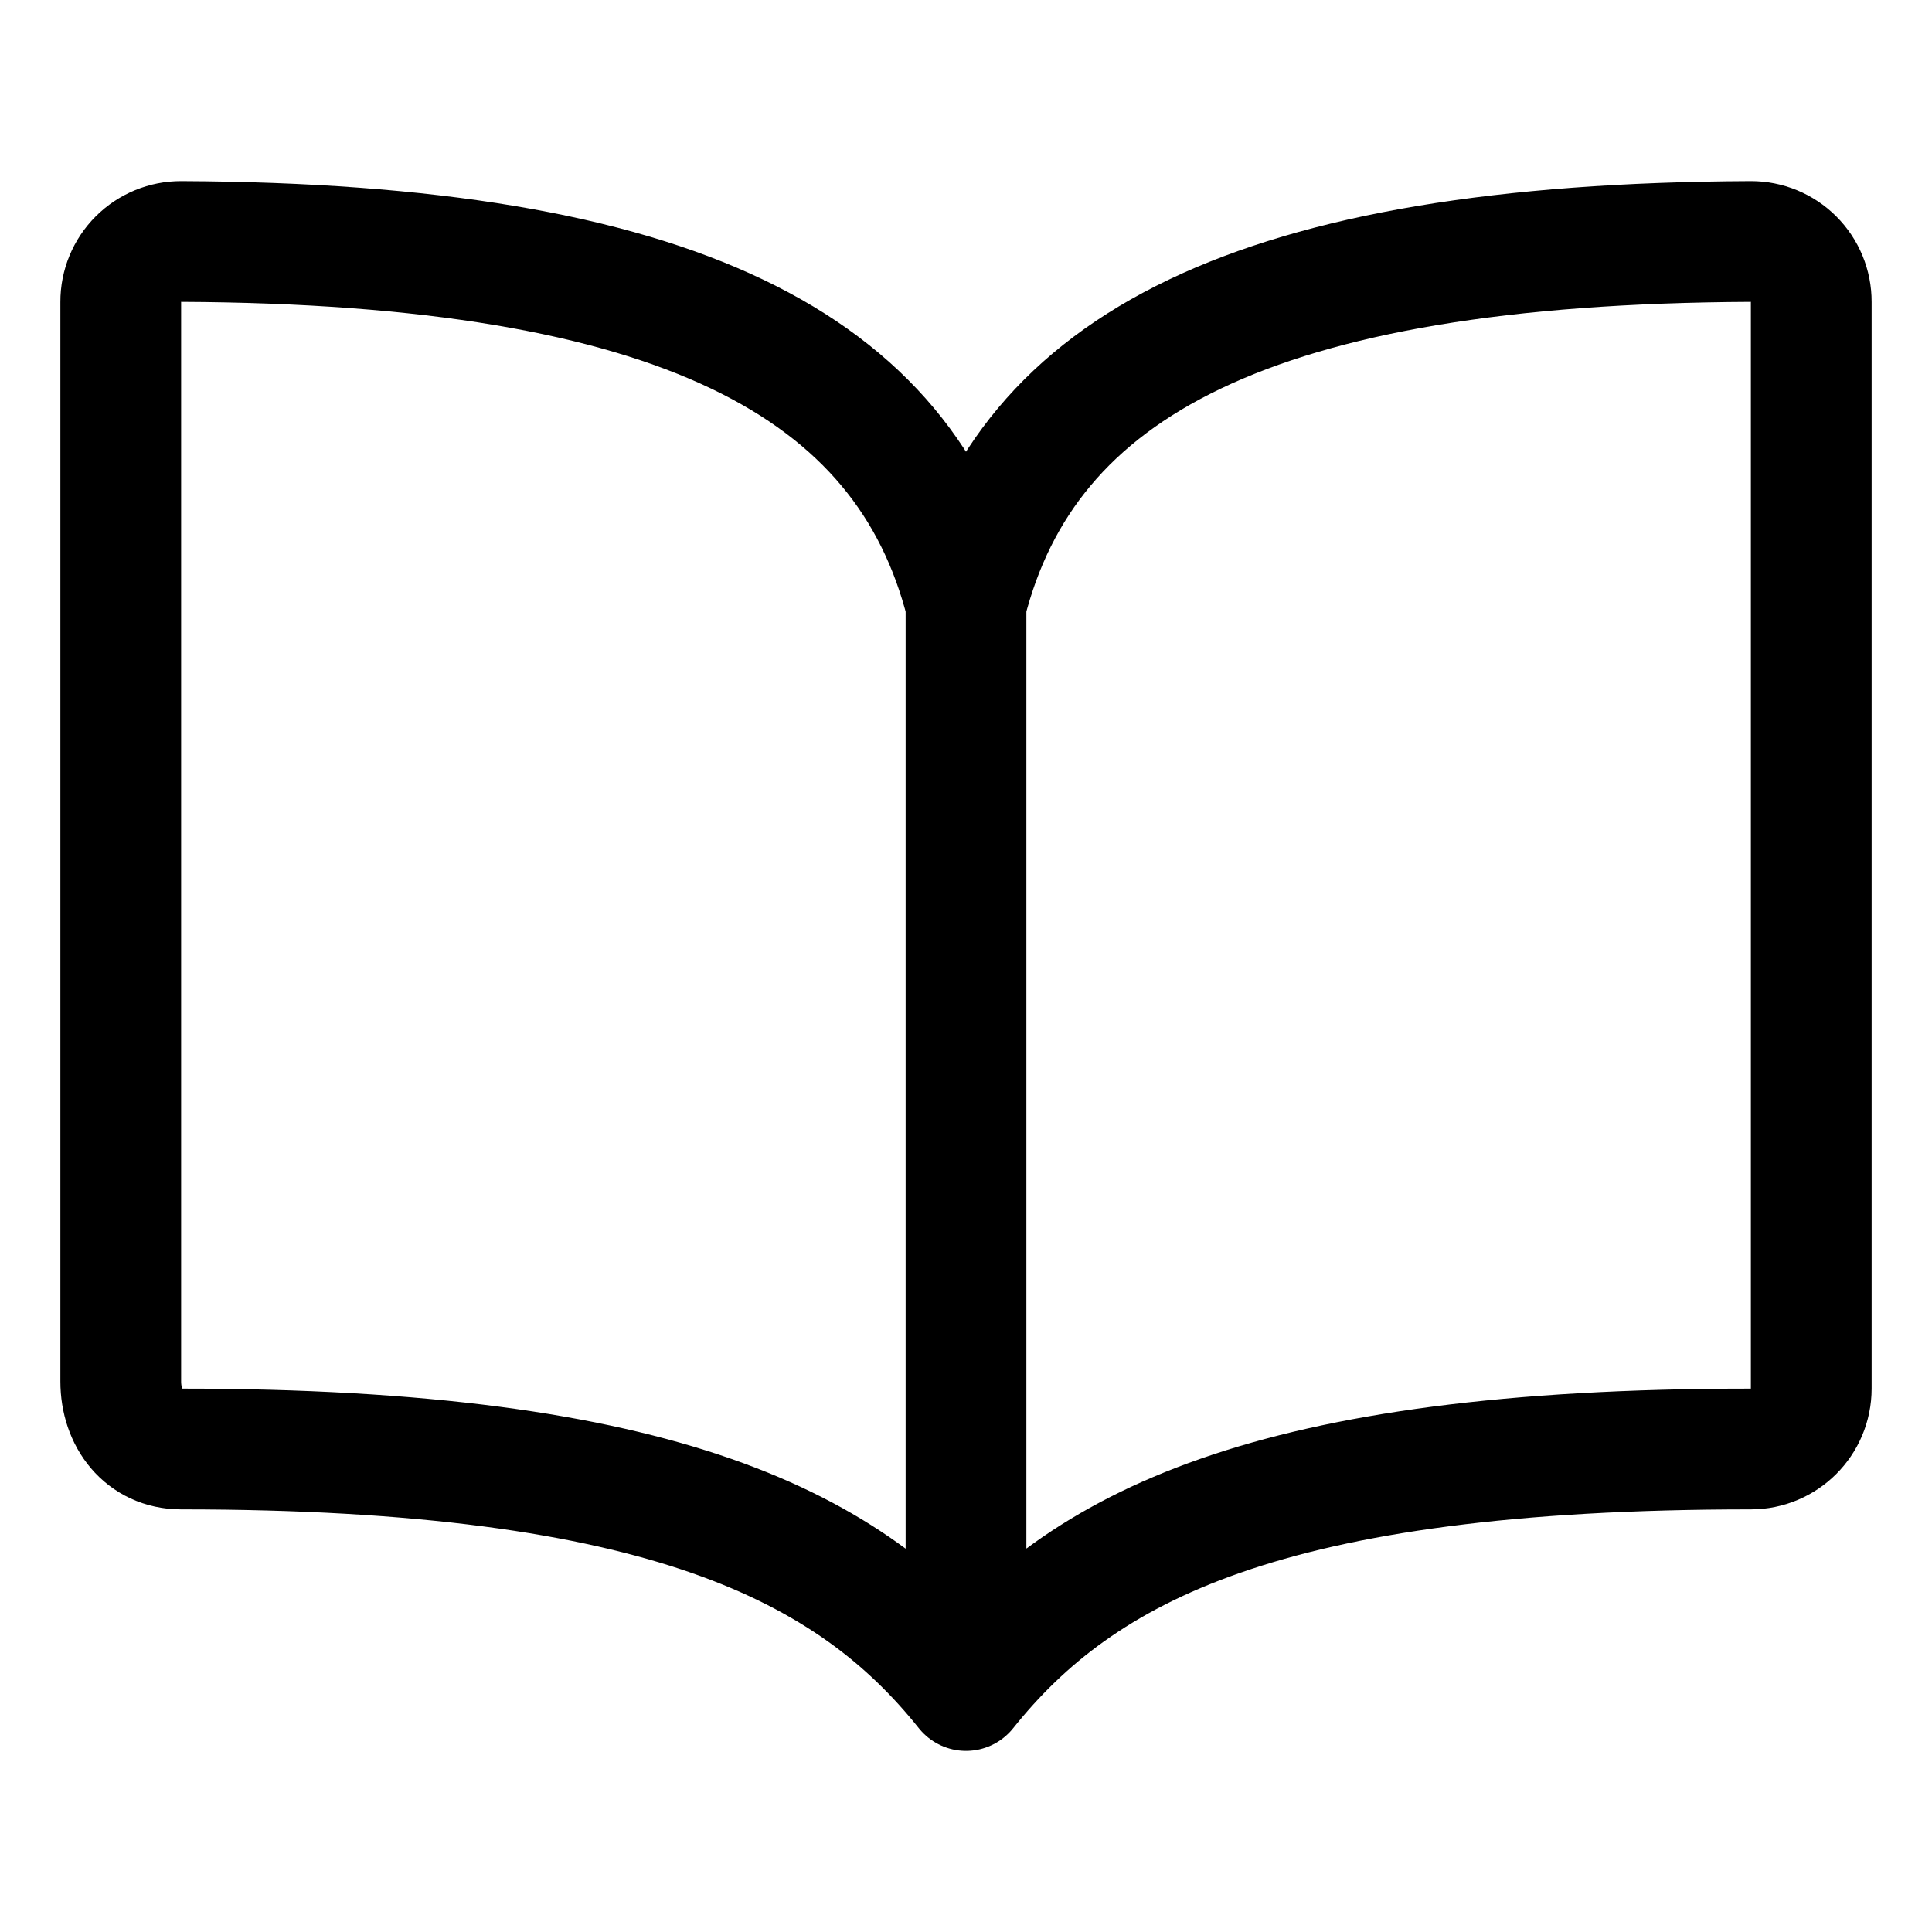
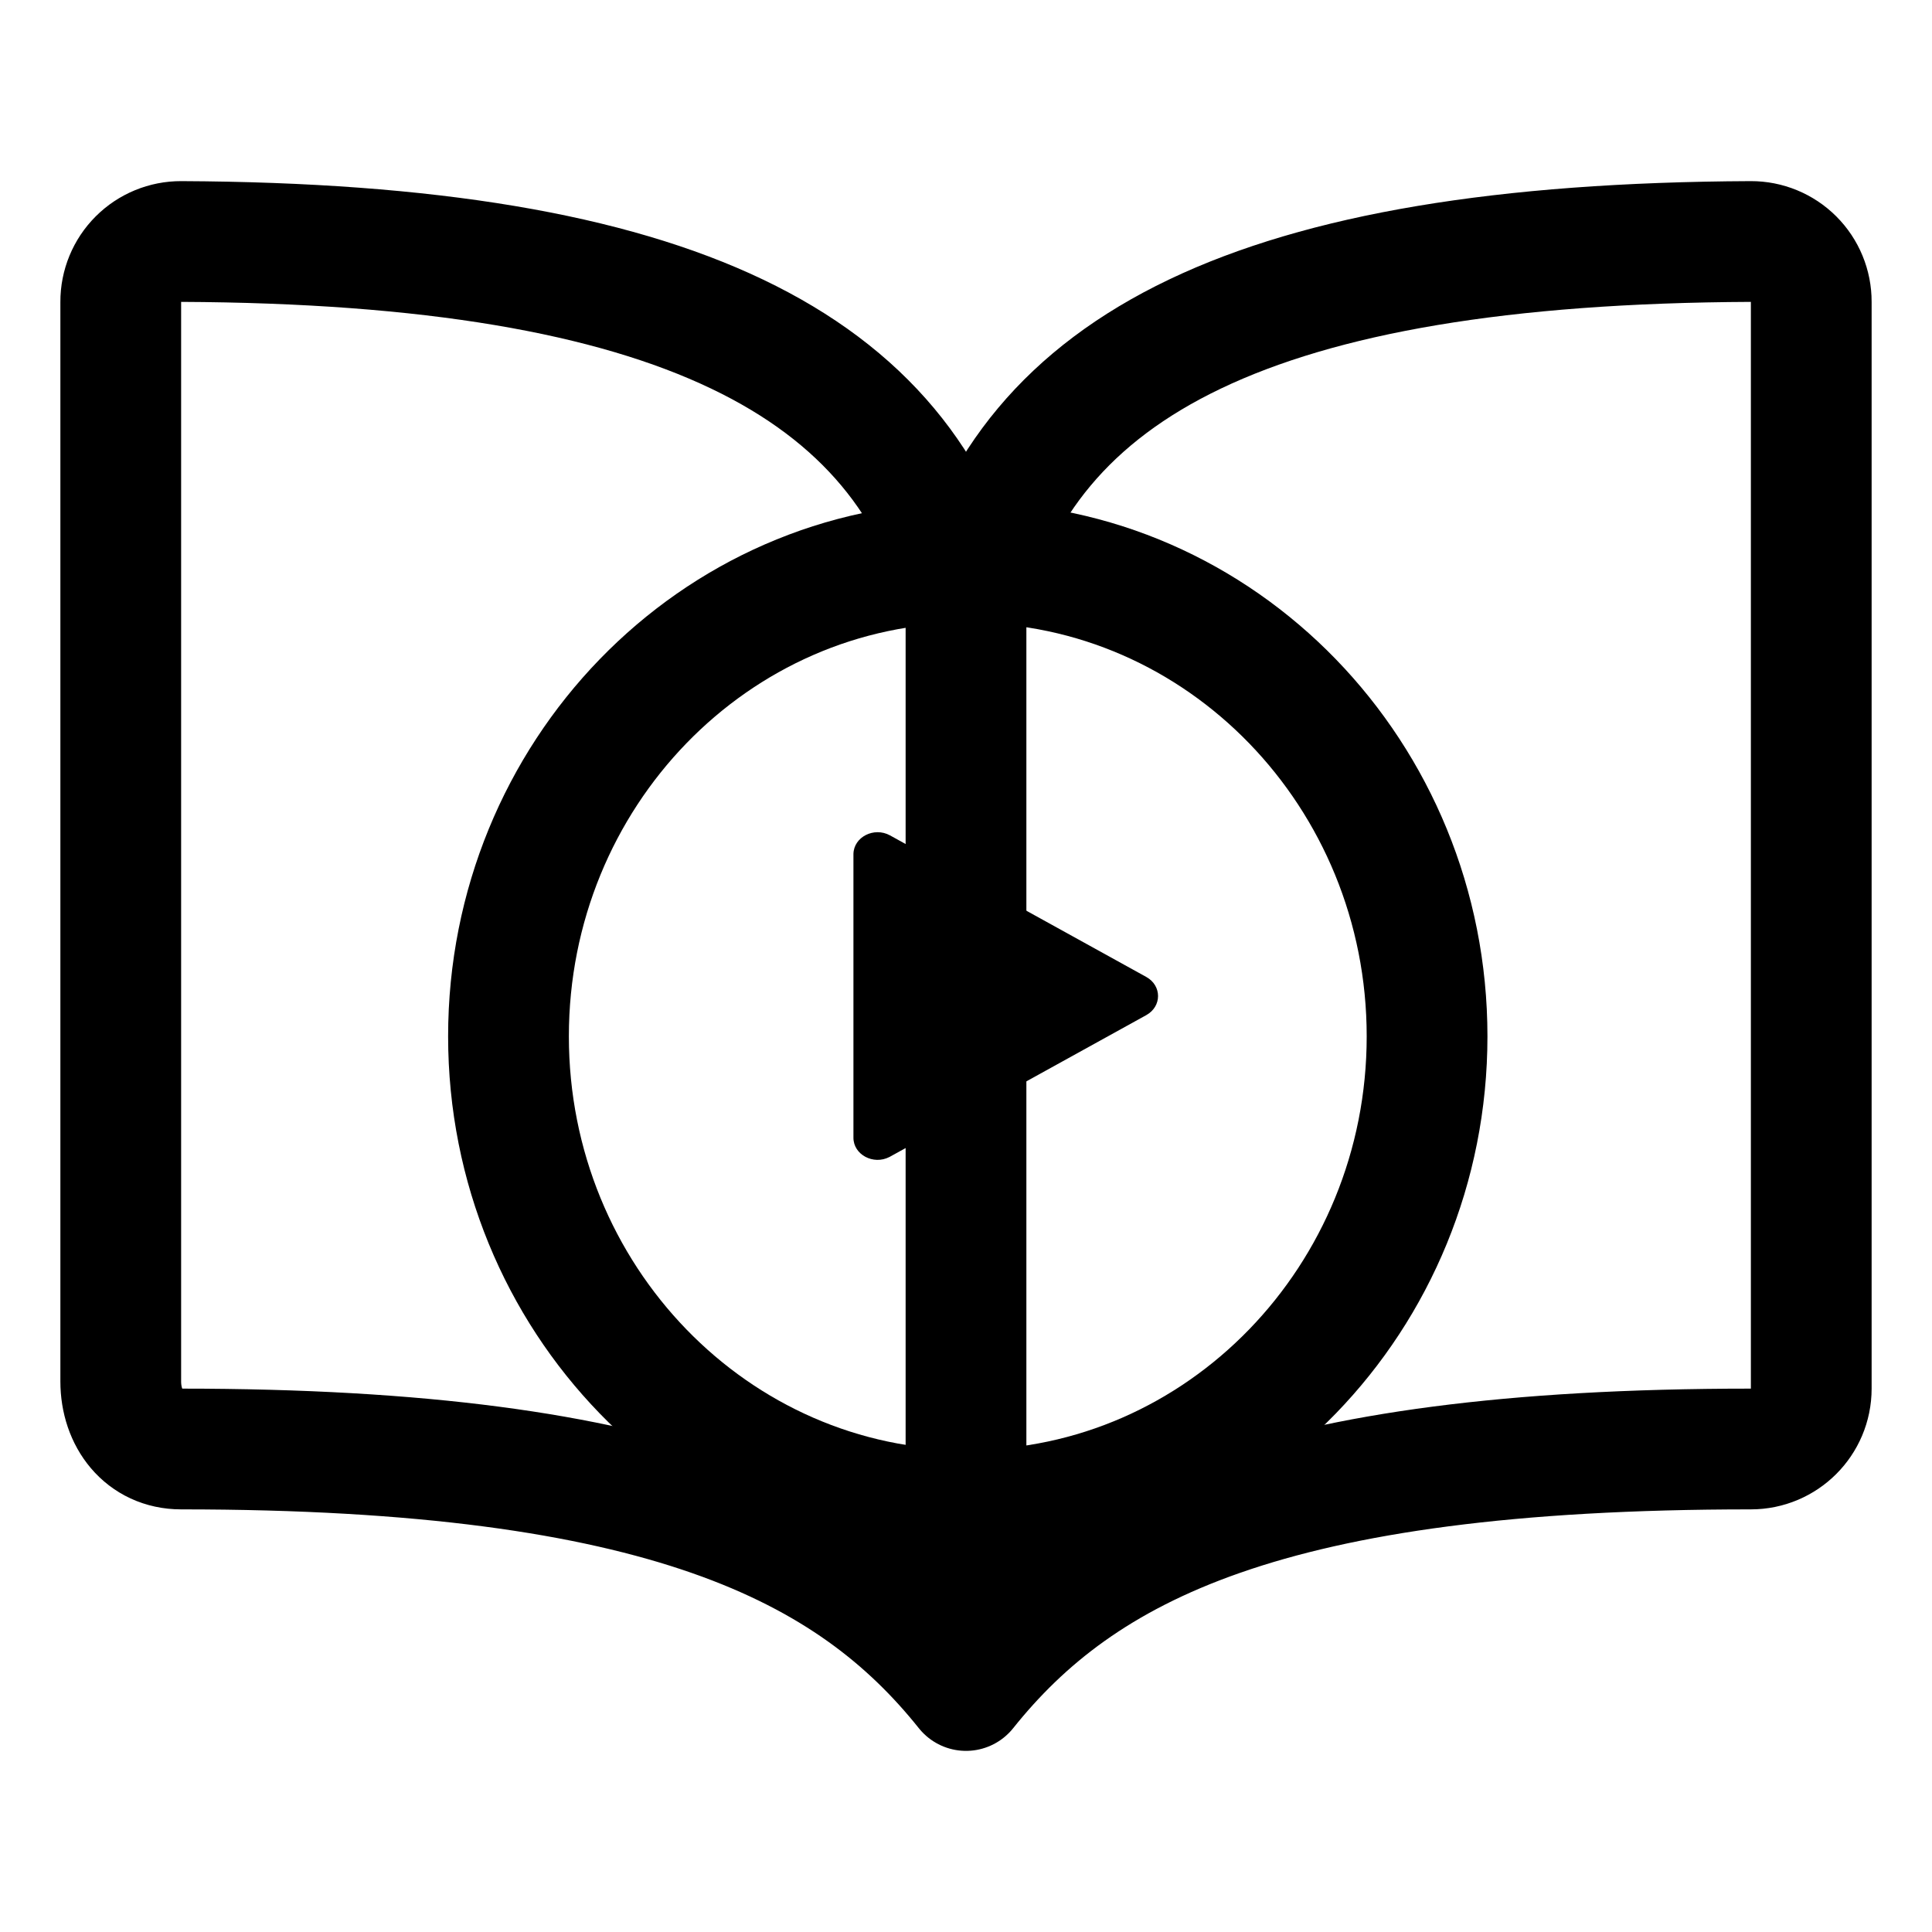
- <svg xmlns="http://www.w3.org/2000/svg" class="ionicon" viewBox="0 0 512 512">
-   <path d="M256 160c16-63.16 76.43-95.41 208-96a15.94 15.94 0 0116 16v288a16 16 0 01-16 16c-128 0-177.45 25.81-208 64-30.37-38-80-64-208-64-9.88 0-16-8.05-16-17.93V80a15.94 15.94 0 0116-16c131.57.59 192 32.84 208 96zM256 160v288" fill="none" stroke="currentColor" stroke-linecap="round" stroke-linejoin="round" stroke-width="32" />
+ <svg xmlns="http://www.w3.org/2000/svg" viewBox="0 0 512 512">
+   <path d="M256 160c16-63.16 76.43-95.41 208-96a15.94 15.94 0 0116 16v288a16 16 0 01-16 16c-128 0-177.45 25.81-208 64-30.37-38-80-64-208-64-9.88 0-16-8.05-16-17.93V80a15.94 15.94 0 0116-16c131.57.59 192 32.84 208 96zM256 160v288" fill="none" stroke="currentColor" stroke-linecap="round" stroke-linejoin="round" stroke-width="32" transform="matrix(1, 0, 0, 1, 0, -2.842170943040401e-14)" />
+   <path d="M 378.189 274.645 C 378.189 205.309 323.67 149.057 256.472 149.057 C 189.274 149.057 134.755 205.309 134.755 274.645 C 134.755 343.979 189.274 400.232 256.472 400.232 C 323.67 400.232 378.189 343.979 378.189 274.645 Z" fill="none" stroke="currentColor" stroke-miterlimit="10" stroke-width="32" style="" transform="matrix(1, 0, 0, 1, 0, -2.842170943040401e-14)" />
+   <path d="M 235.856 306.536 L 303.793 269.008 C 307.928 266.704 307.928 261.215 303.793 258.912 L 235.856 221.383 C 231.631 219.068 226.25 221.804 226.17 226.308 C 226.169 226.35 226.169 226.393 226.169 226.436 L 226.169 301.483 C 226.14 305.987 231.455 308.831 235.735 306.601 C 235.776 306.58 235.817 306.559 235.856 306.536 Z" style="stroke-width: 0px; stroke-linecap: square; stroke-linejoin: round;" transform="matrix(1, 0, 0, 1, 0, -2.842170943040401e-14)" />
</svg>
